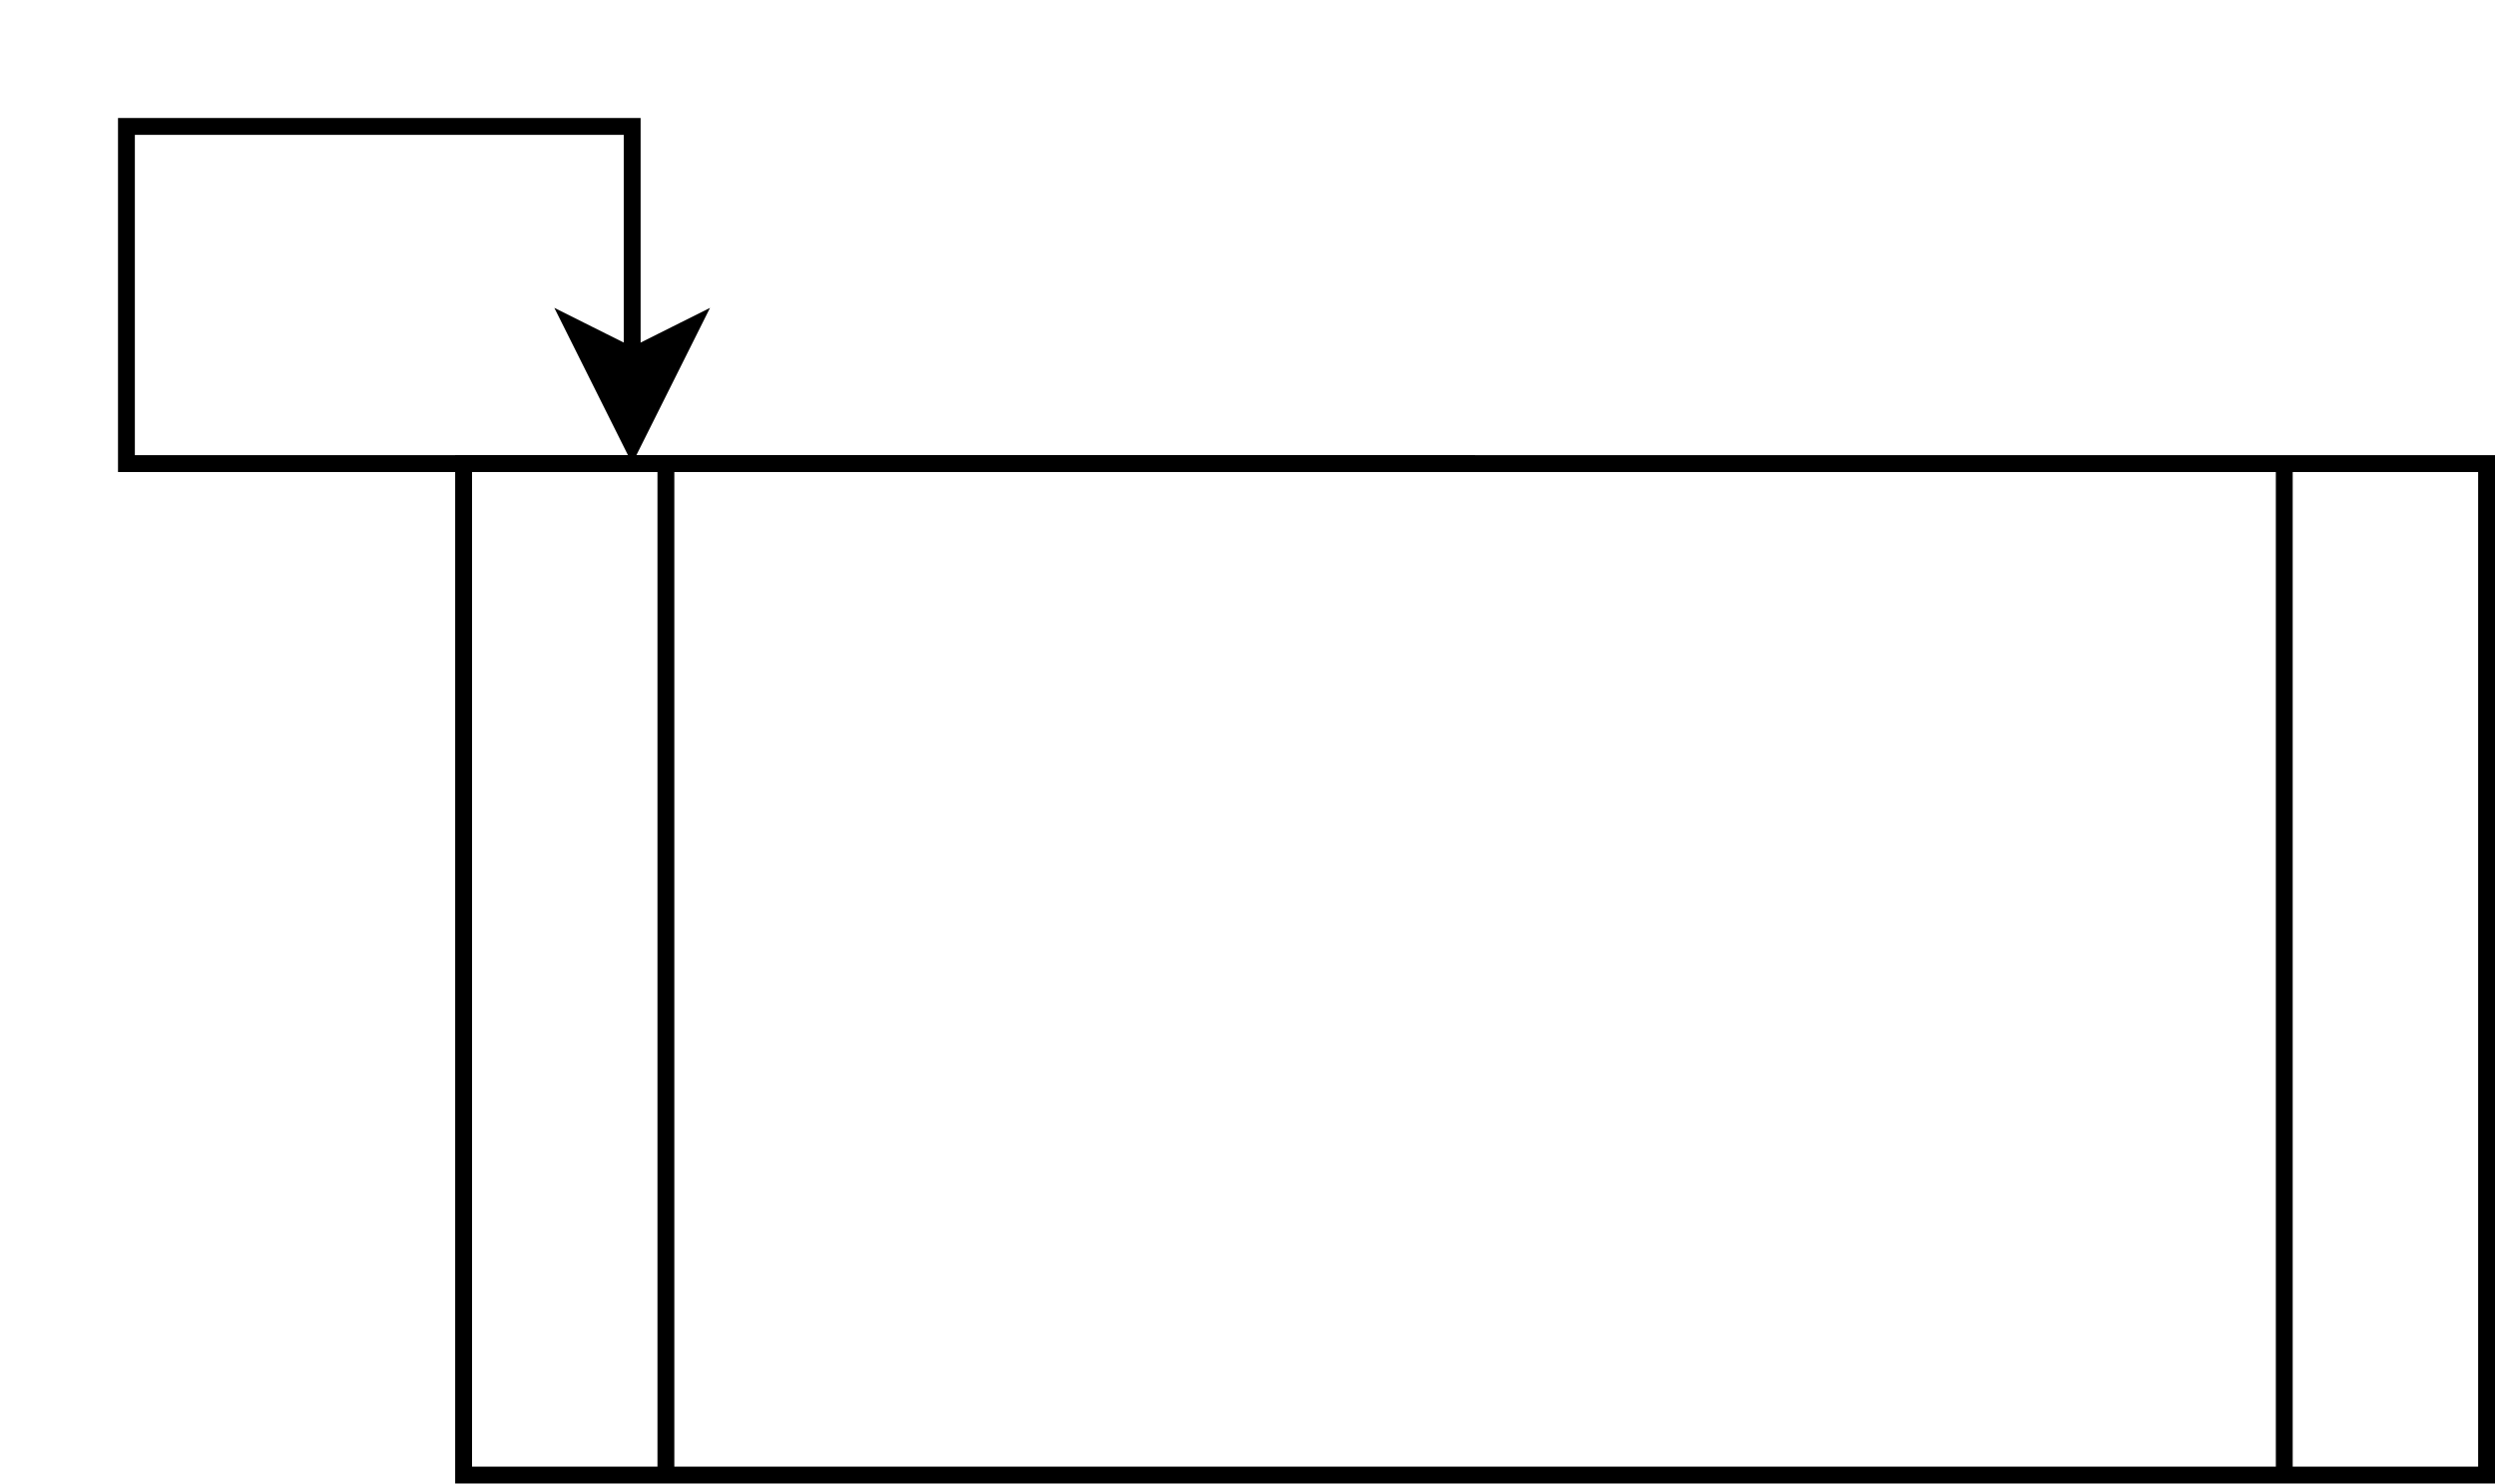
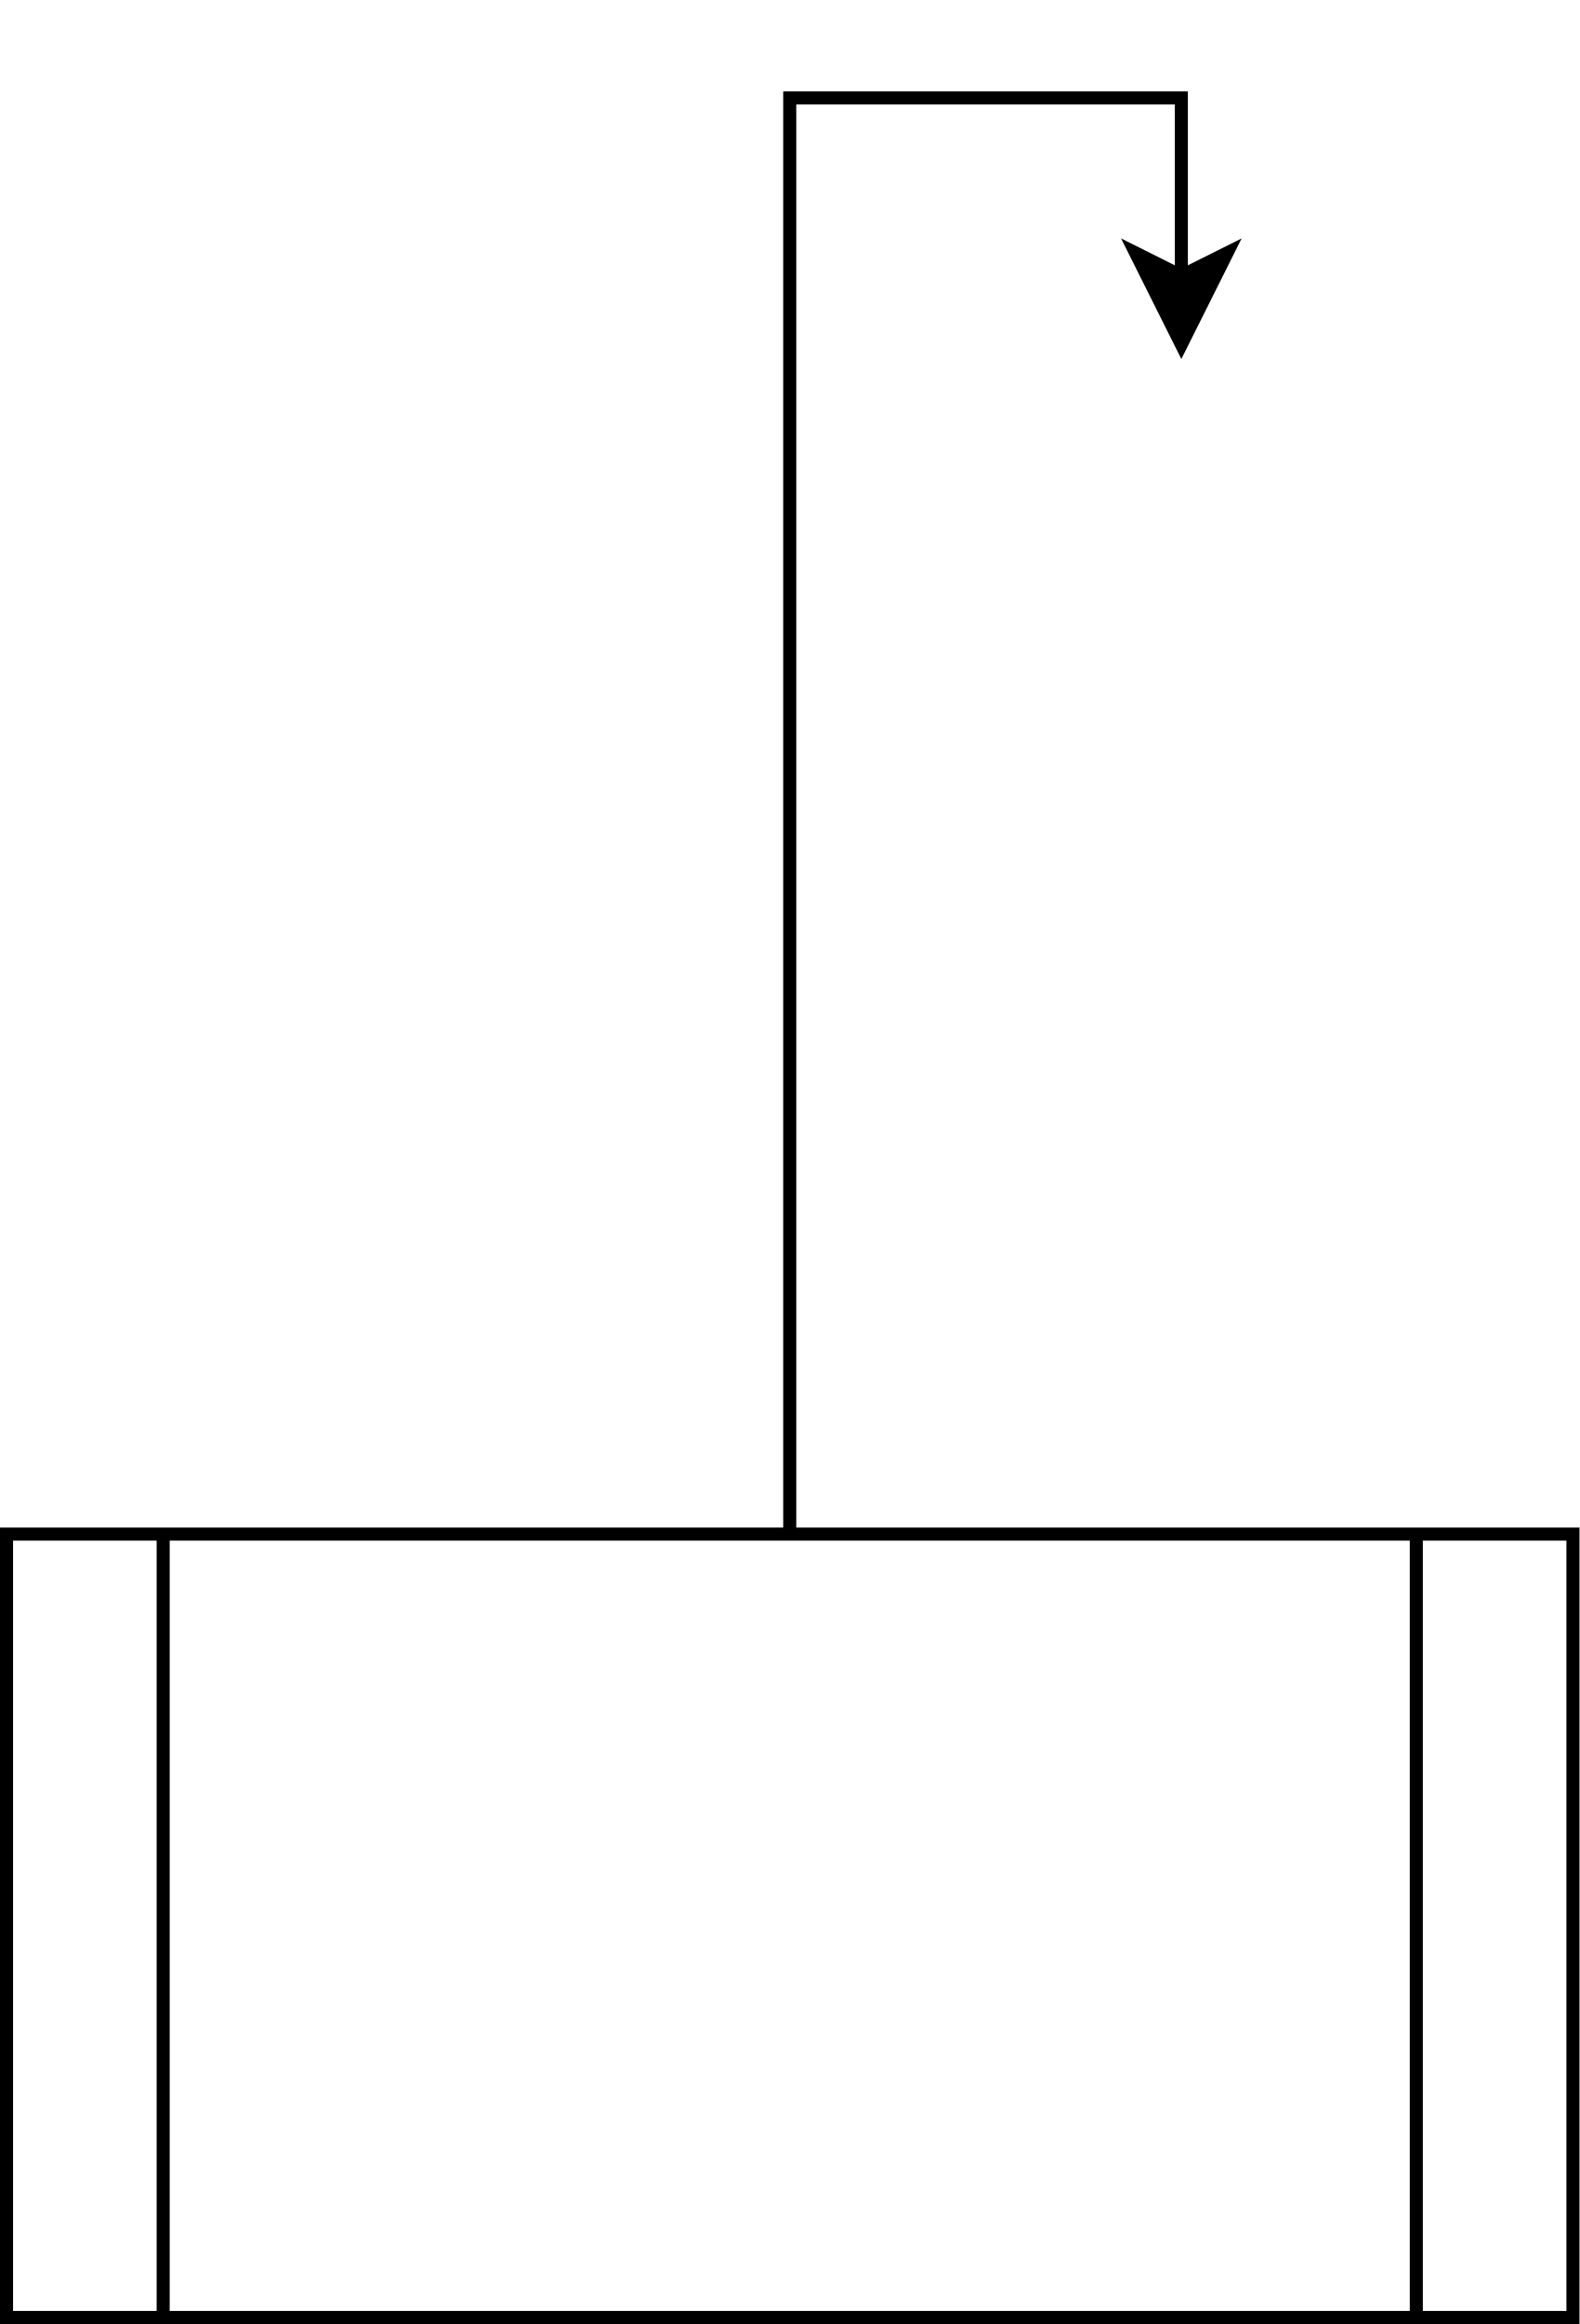
- <svg xmlns="http://www.w3.org/2000/svg" version="1.1" width="148px" height="88px" viewBox="-0.5 -0.5 148 88" content="&lt;mxfile host=&quot;app.diagrams.net&quot; modified=&quot;2021-11-08T18:24:15.199Z&quot; agent=&quot;5.0 (X11; Linux x86_64) AppleWebKit/537.36 (KHTML, like Gecko) Chrome/95.0.464.69 Safari/537.36&quot; etag=&quot;-NP80D99po_wYi7KaIHl&quot; version=&quot;15.7.0&quot; type=&quot;github&quot;&gt;&lt;diagram id=&quot;rawS1P6cYva8Gj8WSP-s&quot; name=&quot;Page-1&quot;&gt;jZTbjpswEIafJpetCDSJcpkDu63UditFq7SXDkzBW8NQM5z69DVhHEyy2fYGeT7P2HP4zSzYZe2jFkX6BWNQM9+L21mwn/n+Mlibbw+6ASxW/gASLeMBzUdwkH+Aoce0kjGUE0dCVCSLKYwwzyGiCRNaYzN1+4lqemshErgBh0ioW3qUMaVMl543bnwEmaR89dpuZMI6MyhTEWPjoCCcBTuNSMMqa3eg+t7ZvgxxD3d2L4lpyOl/Ap4fwuNm/zuJcxG+nHblQpTZOz6lpM4WDLGpn03UlGKCuVDhSLcaqzyG/lTPWKPPZ8TCwLmBL0DU8TBFRWhQSpniXWglfe/D3y/Y+sGH9et96xodG7fV2tSx0hHnvnj+VK/qul1vN09fjzhfVqfWltjX5QRyjx4BMyDdGQcNSpCsp3MXLJ/k4ncJ/YbSpOJ7rPTADp6F7i+96REkdALEUeOcNlqLznEreofy/j3+6uqeD1dj/1deU3+zGDKwltOTEZ2l9Lqs3up5LVTF/bzRmXkORb8sNEZQmuK3TSoJDoU4T7Mxf5Opak4i+pWctfdUkZI5ML+rjBo0QfvmzG1P13dm1zhP3r7j1Hnt1zN2ZeJ02G2gMcc3P/R7/HEG4V8=&lt;/diagram&gt;&lt;/mxfile&gt;" resource="https://app.diagrams.net/#Hmikee-AI%2FBeatiful-Soup-with-ML%2Fmain%2Fstreamlit.svg">
+ <svg xmlns="http://www.w3.org/2000/svg" version="1.1" width="121px" height="178px" viewBox="-0.5 -0.5 121 178" content="&lt;mxfile host=&quot;app.diagrams.net&quot; modified=&quot;2021-11-08T18:24:21.033Z&quot; agent=&quot;5.0 (X11; Linux x86_64) AppleWebKit/537.36 (KHTML, like Gecko) Chrome/95.0.464.69 Safari/537.36&quot; etag=&quot;02HcHlVzEWVPstMD2JDN&quot; version=&quot;15.7.0&quot; type=&quot;github&quot;&gt;&lt;diagram id=&quot;rawS1P6cYva8Gj8WSP-s&quot; name=&quot;Page-1&quot;&gt;jZTbkpswDIafhst2CJRkcpkDu+1M2+1MZiftpQMqeGsQNebUp68JcrCTzbY3jPVZsqVfMl64K/pHyar8C6YgvMBPey/ce0GwDNf6O4JhAtEqmEAmeTqhxQwO/A8Q9Ik2PIXacVSIQvHKhQmWJSTKYUxK7Fy3nyjcWyuWwQ04JEzc0iNPVU506fvzxkfgWU5Xr81GwYwzgTpnKXYWCmMv3ElENa2Kfgdi1M7oMsU93Nm9JCahVP8T8PwQHzf731lasvjltKsjVhfv6JRaDaZgSHX9ZKJUOWZYMhHPdCuxKVMYT/W1Nft8Rqw0XGj4AkoN1EzWKNQoV4WgXei5+j6Gv4/I+kGHjet9bxsDGbfVmtSxkQnlHj1/aldt26+3m6evR1wsm1NvShzrsgJJo0fAApQctIMEwRRv3b4zGp/s4ncJ/YZcpxL4NOmhaTwNerD03SMUkxkoipr7tJGSDZZbNTrU9+8JVlf3fLhq+7/ycv31YsrAWJYmMzqP0utj9ZbmLRMN6XkzZ/o5VOOykphArYvfdjlXcKjYuZud/pu4U3Niya/sPHtPjRK8BOJ3J6MFqaB/s+dG04WrURiR3VlP3rzj3Hrt1z22x8RS2BZQm/Obn/Sef5xh/Bc=&lt;/diagram&gt;&lt;/mxfile&gt;" resource="https://app.diagrams.net/#Hmikee-AI%2FBeatiful-Soup-with-ML%2Fmain%2Fstreamlit.svg">
  <defs />
  <g>
-     <path d="M 87 27 L 7 27 L 7 7 L 37 7 L 37 20.63" fill="none" stroke="rgba(0, 0, 0, 1)" stroke-miterlimit="10" pointer-events="stroke" />
-     <path d="M 37 25.88 L 33.5 18.88 L 37 20.63 L 40.5 18.88 Z" fill="rgba(0, 0, 0, 1)" stroke="rgba(0, 0, 0, 1)" stroke-miterlimit="10" pointer-events="all" />
-     <rect x="27" y="27" width="120" height="60" fill="rgba(255, 255, 255, 1)" stroke="rgba(0, 0, 0, 1)" pointer-events="all" />
-     <path d="M 39 27 L 39 87 M 135 27 L 135 87" fill="none" stroke="rgba(0, 0, 0, 1)" stroke-miterlimit="10" pointer-events="all" />
+     <path d="M 60 117 L 60 7 L 90 7 L 90 20.63" fill="none" stroke="rgba(0, 0, 0, 1)" stroke-miterlimit="10" pointer-events="stroke" />
+     <path d="M 90 25.88 L 86.5 18.88 L 90 20.63 L 93.5 18.88 Z" fill="rgba(0, 0, 0, 1)" stroke="rgba(0, 0, 0, 1)" stroke-miterlimit="10" pointer-events="all" />
+     <rect x="0" y="117" width="120" height="60" fill="rgba(255, 255, 255, 1)" stroke="rgba(0, 0, 0, 1)" pointer-events="all" />
+     <path d="M 12 117 L 12 177 M 108 117 L 108 177" fill="none" stroke="rgba(0, 0, 0, 1)" stroke-miterlimit="10" pointer-events="all" />
  </g>
</svg>
